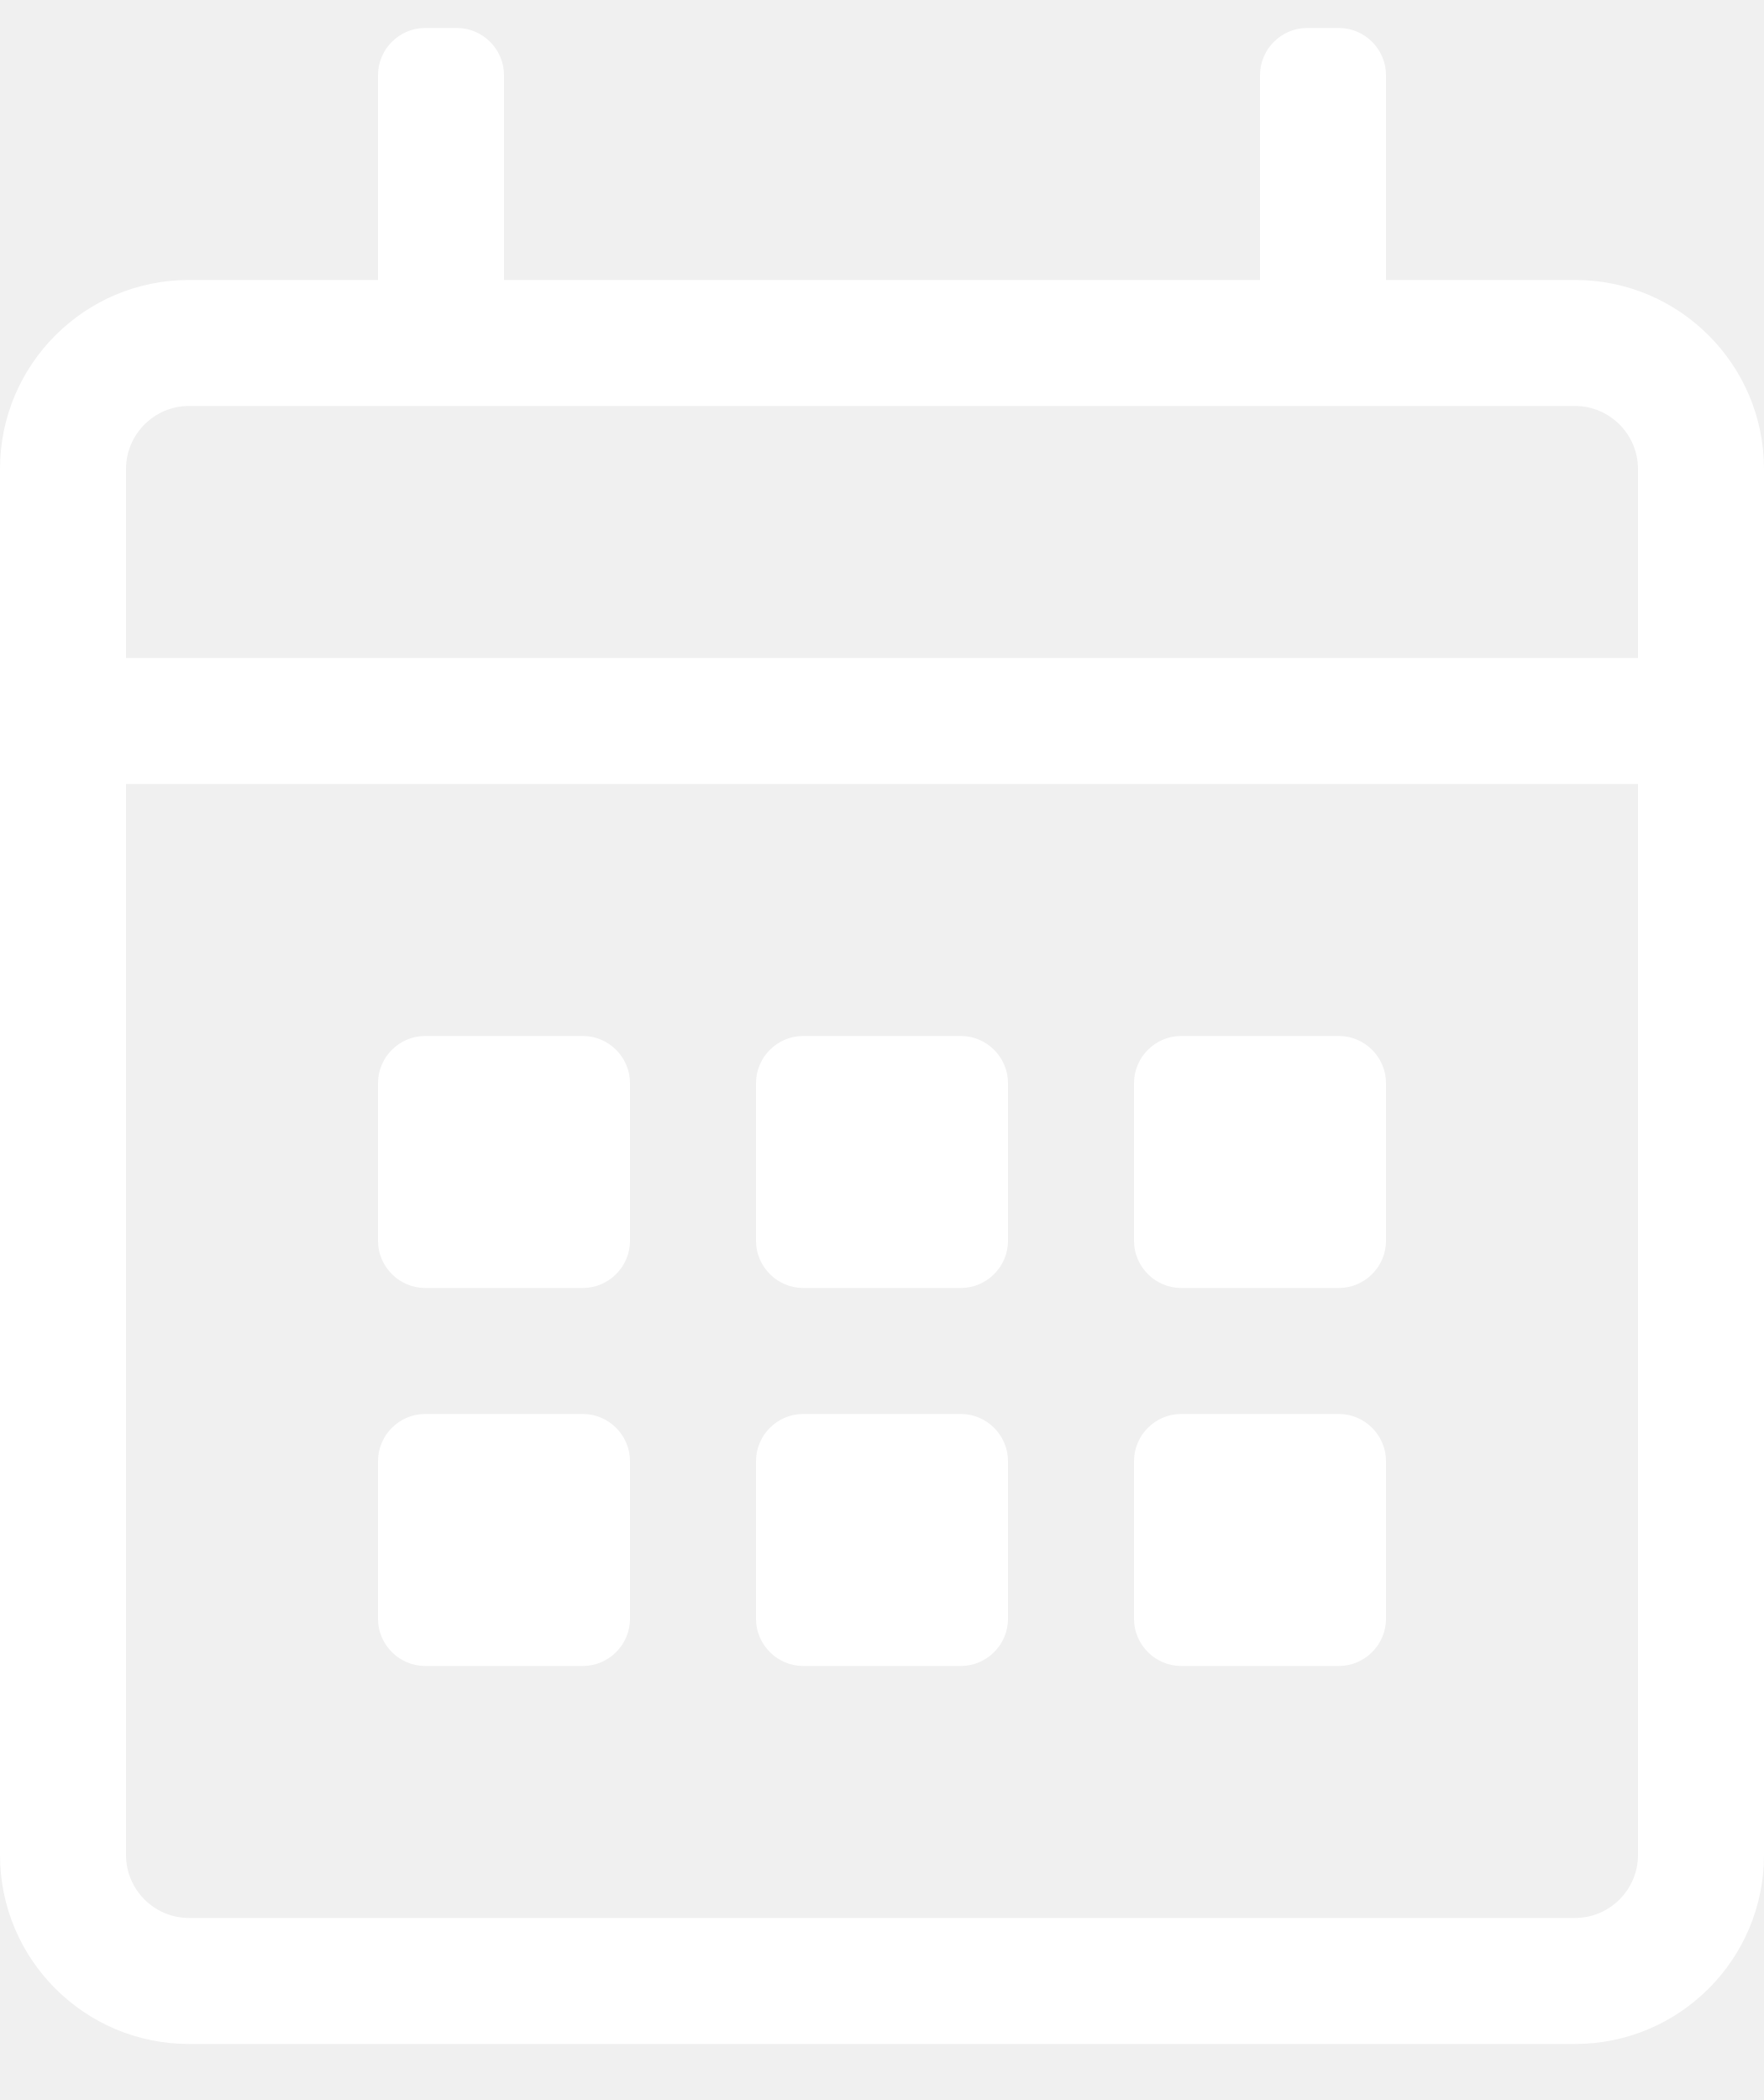
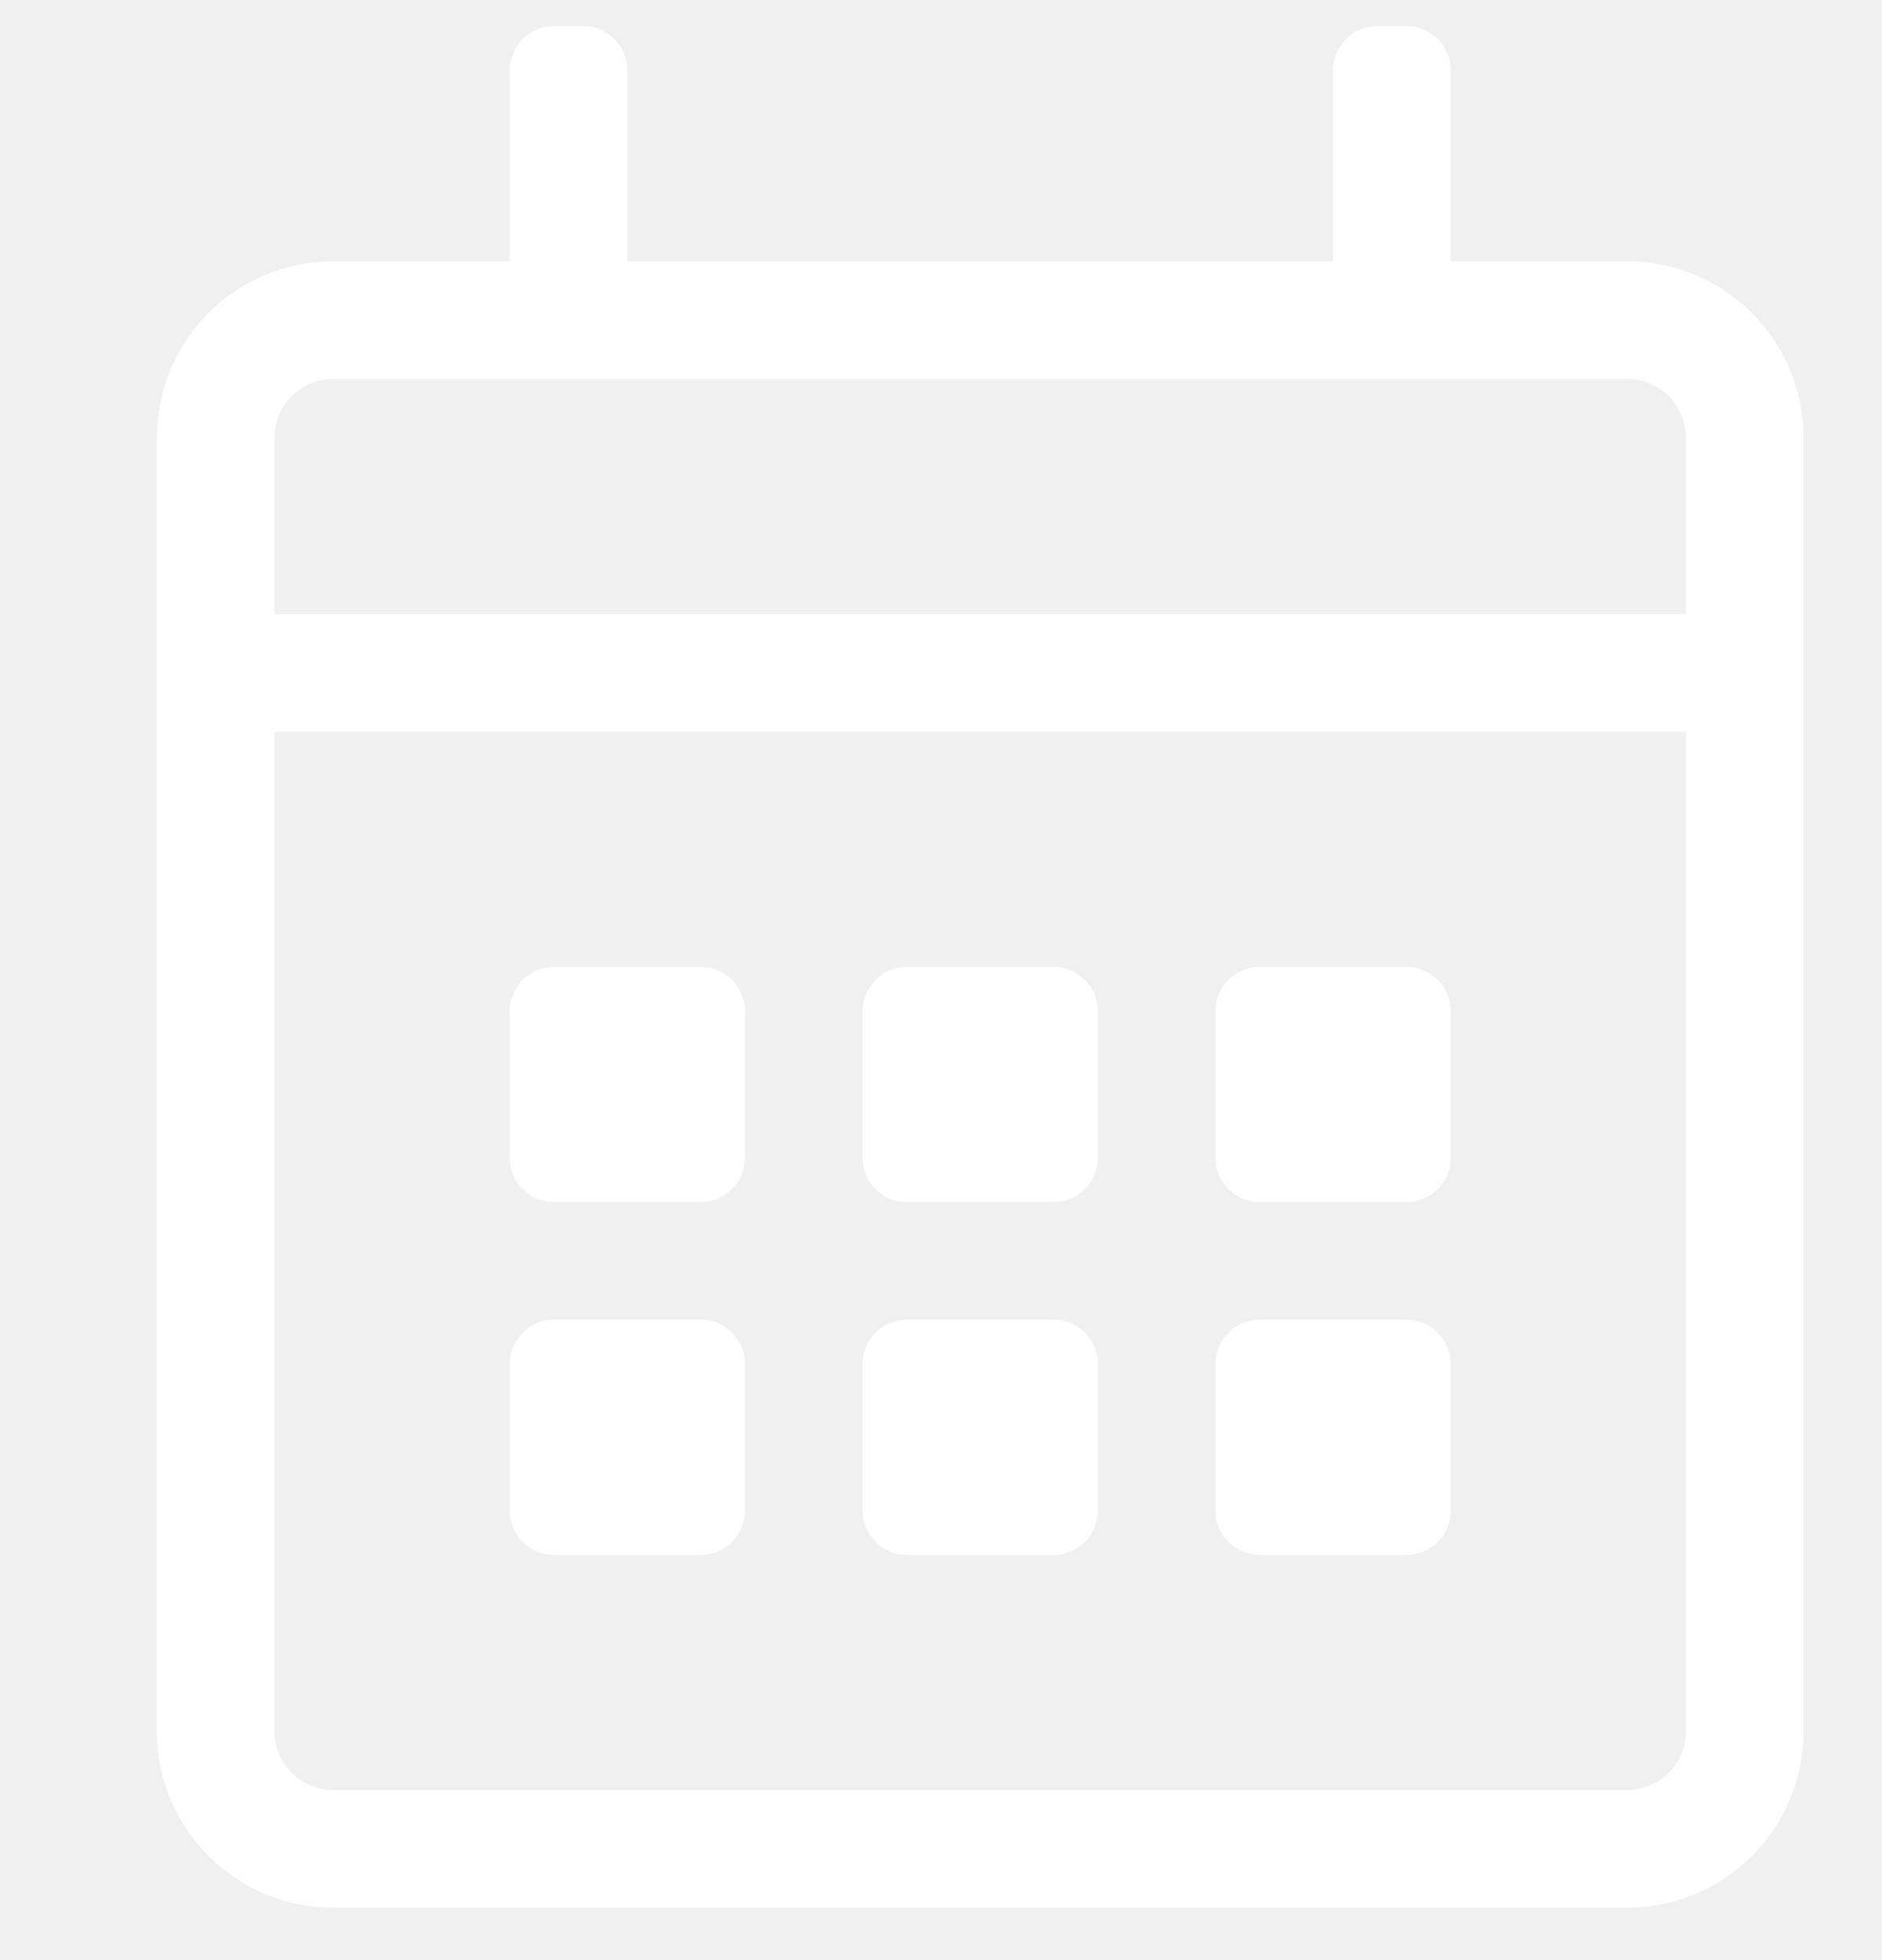
- <svg xmlns="http://www.w3.org/2000/svg" width="21" height="25" viewBox="0 0 21 25" fill="none">
-   <path d="M18.75 3.333H16.5V0.896C16.5 0.586 16.247 0.333 15.938 0.333H15.562C15.253 0.333 15 0.586 15 0.896V3.333H6V0.896C6 0.586 5.747 0.333 5.438 0.333H5.062C4.753 0.333 4.5 0.586 4.5 0.896V3.333H2.25C1.008 3.333 0 4.341 0 5.583V22.083C0 23.326 1.008 24.333 2.25 24.333H18.75C19.992 24.333 21 23.326 21 22.083V5.583C21 4.341 19.992 3.333 18.75 3.333ZM2.25 4.833H18.75C19.163 4.833 19.5 5.171 19.5 5.583V7.833H1.5V5.583C1.5 5.171 1.837 4.833 2.25 4.833ZM18.75 22.833H2.25C1.837 22.833 1.5 22.496 1.5 22.083V9.333H19.5V22.083C19.5 22.496 19.163 22.833 18.75 22.833ZM6.938 15.333H5.062C4.753 15.333 4.5 15.08 4.5 14.771V12.896C4.5 12.586 4.753 12.333 5.062 12.333H6.938C7.247 12.333 7.5 12.586 7.5 12.896V14.771C7.5 15.08 7.247 15.333 6.938 15.333ZM11.438 15.333H9.562C9.253 15.333 9 15.08 9 14.771V12.896C9 12.586 9.253 12.333 9.562 12.333H11.438C11.747 12.333 12 12.586 12 12.896V14.771C12 15.08 11.747 15.333 11.438 15.333ZM15.938 15.333H14.062C13.753 15.333 13.5 15.08 13.5 14.771V12.896C13.5 12.586 13.753 12.333 14.062 12.333H15.938C16.247 12.333 16.5 12.586 16.5 12.896V14.771C16.5 15.08 16.247 15.333 15.938 15.333ZM11.438 19.833H9.562C9.253 19.833 9 19.58 9 19.271V17.396C9 17.086 9.253 16.833 9.562 16.833H11.438C11.747 16.833 12 17.086 12 17.396V19.271C12 19.58 11.747 19.833 11.438 19.833ZM6.938 19.833H5.062C4.753 19.833 4.5 19.58 4.5 19.271V17.396C4.5 17.086 4.753 16.833 5.062 16.833H6.938C7.247 16.833 7.5 17.086 7.5 17.396V19.271C7.5 19.58 7.247 19.833 6.938 19.833ZM15.938 19.833H14.062C13.753 19.833 13.5 19.58 13.5 19.271V17.396C13.5 17.086 13.753 16.833 14.062 16.833H15.938C16.247 16.833 16.5 17.086 16.5 17.396V19.271C16.5 19.58 16.247 19.833 15.938 19.833Z" fill="white" />
+ <svg xmlns="http://www.w3.org/2000/svg" width="24" height="25" viewBox="0 0 24 25" fill="none">
+   <g clip-path="url(#clip0)">
+     <g clip-path="url(#clip1)">
+       <path d="M20.75 3.333H18.5V0.896C18.5 0.586 18.247 0.333 17.938 0.333H17.562C17.253 0.333 17 0.586 17 0.896V3.333H8V0.896C8 0.586 7.747 0.333 7.438 0.333H7.062C6.753 0.333 6.5 0.586 6.5 0.896V3.333H4.25C3.008 3.333 2 4.341 2 5.583V22.083C2 23.326 3.008 24.333 4.25 24.333H20.75C21.992 24.333 23 23.326 23 22.083V5.583C23 4.341 21.992 3.333 20.75 3.333ZM4.25 4.833H20.75C21.163 4.833 21.5 5.171 21.5 5.583V7.833H3.5V5.583C3.5 5.171 3.837 4.833 4.25 4.833ZM20.75 22.833H4.25C3.837 22.833 3.5 22.496 3.5 22.083V9.333H21.5V22.083C21.5 22.496 21.163 22.833 20.75 22.833ZM8.938 15.333H7.062C6.753 15.333 6.5 15.08 6.5 14.771V12.896C6.5 12.586 6.753 12.333 7.062 12.333H8.938C9.247 12.333 9.5 12.586 9.5 12.896V14.771C9.5 15.08 9.247 15.333 8.938 15.333ZM13.438 15.333H11.562C11.253 15.333 11 15.08 11 14.771V12.896C11 12.586 11.253 12.333 11.562 12.333H13.438C13.747 12.333 14 12.586 14 12.896V14.771C14 15.08 13.747 15.333 13.438 15.333ZM17.938 15.333H16.062C15.753 15.333 15.5 15.08 15.5 14.771V12.896C15.5 12.586 15.753 12.333 16.062 12.333H17.938C18.247 12.333 18.5 12.586 18.5 12.896V14.771C18.5 15.08 18.247 15.333 17.938 15.333ZM13.438 19.833H11.562C11.253 19.833 11 19.58 11 19.271V17.396C11 17.086 11.253 16.833 11.562 16.833H13.438C13.747 16.833 14 17.086 14 17.396V19.271C14 19.58 13.747 19.833 13.438 19.833ZM8.938 19.833H7.062C6.753 19.833 6.5 19.58 6.5 19.271V17.396C6.5 17.086 6.753 16.833 7.062 16.833H8.938C9.247 16.833 9.5 17.086 9.5 17.396V19.271C9.5 19.58 9.247 19.833 8.938 19.833ZM17.938 19.833H16.062C15.753 19.833 15.5 19.58 15.5 19.271V17.396C15.5 17.086 15.753 16.833 16.062 16.833H17.938C18.247 16.833 18.5 17.086 18.5 17.396V19.271C18.5 19.58 18.247 19.833 17.938 19.833Z" fill="white" />
+     </g>
+   </g>
+   <defs>
+     <clipPath id="clip0">
+       <rect width="24" height="24" fill="white" transform="translate(0 0.333313)" />
+     </clipPath>
+     <clipPath id="clip1">
+       <rect width="24" height="24" fill="white" transform="translate(0 0.333313)" />
+     </clipPath>
+   </defs>
</svg>
